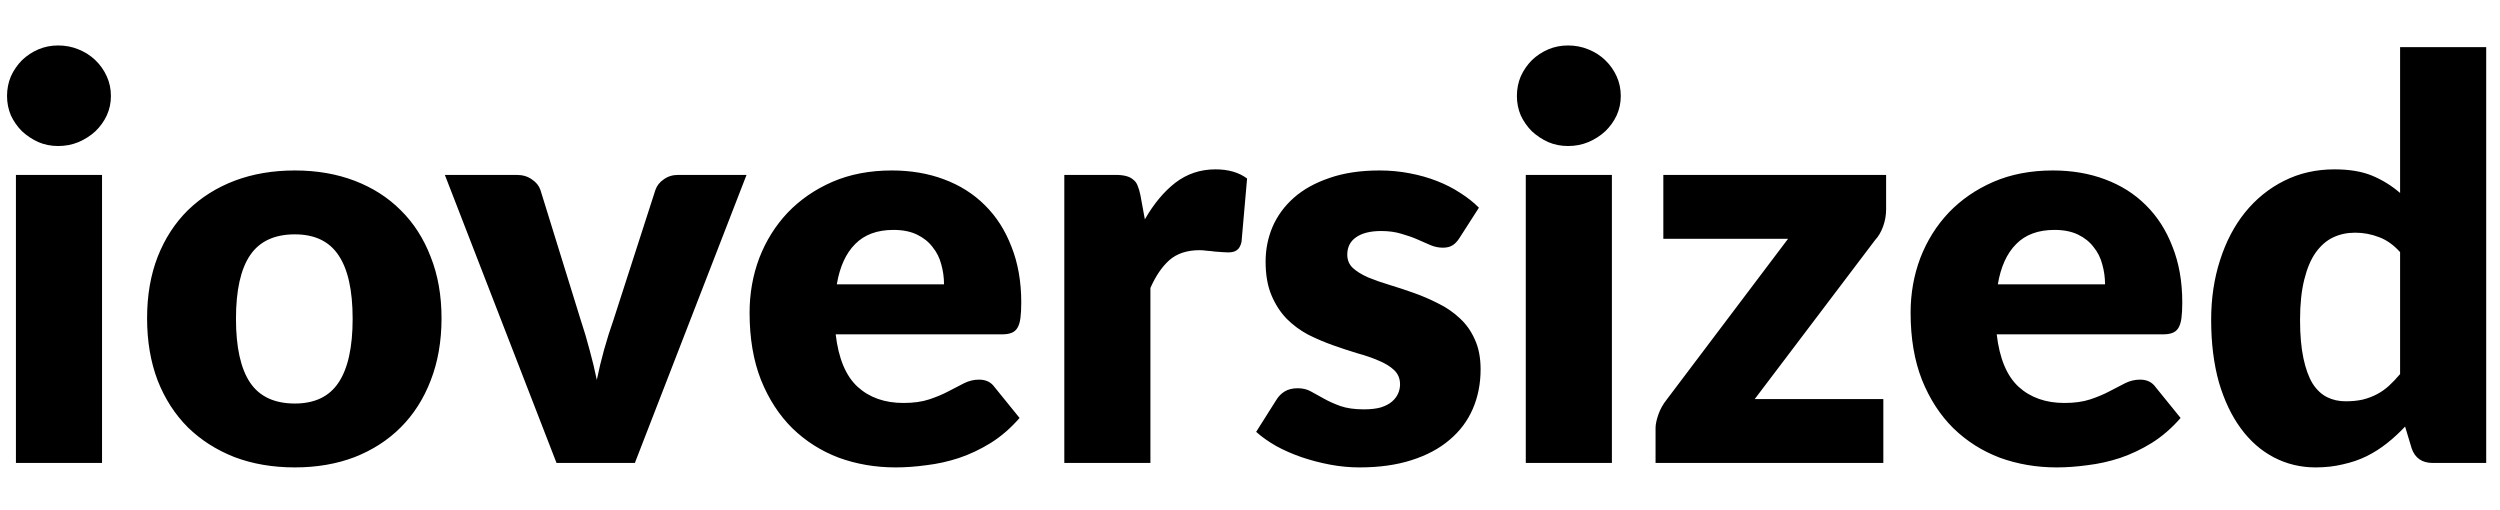
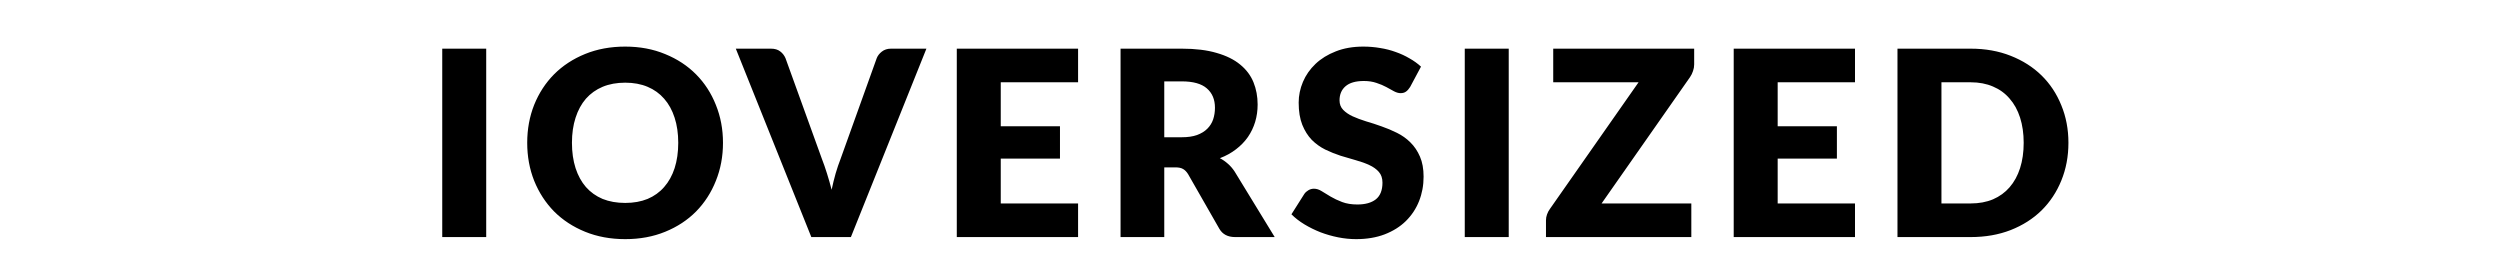
- <svg xmlns="http://www.w3.org/2000/svg" width="54" height="11" viewBox="0 0 54 11" fill="none">
-   <path d="M2.204 3.778V10H0.344V3.778H2.204ZM2.396 2.074C2.396 2.222 2.366 2.362 2.306 2.494C2.246 2.622 2.164 2.736 2.06 2.836C1.956 2.932 1.834 3.01 1.694 3.07C1.558 3.126 1.412 3.154 1.256 3.154C1.104 3.154 0.962 3.126 0.83 3.07C0.698 3.01 0.58 2.932 0.476 2.836C0.376 2.736 0.296 2.622 0.236 2.494C0.18 2.362 0.152 2.222 0.152 2.074C0.152 1.922 0.18 1.78 0.236 1.648C0.296 1.516 0.376 1.4 0.476 1.3C0.58 1.2 0.698 1.122 0.83 1.066C0.962 1.01 1.104 0.982 1.256 0.982C1.412 0.982 1.558 1.01 1.694 1.066C1.834 1.122 1.956 1.2 2.06 1.3C2.164 1.4 2.246 1.516 2.306 1.648C2.366 1.78 2.396 1.922 2.396 2.074ZM6.369 3.682C6.841 3.682 7.271 3.756 7.659 3.904C8.047 4.052 8.379 4.264 8.655 4.54C8.935 4.816 9.151 5.152 9.303 5.548C9.459 5.94 9.537 6.382 9.537 6.874C9.537 7.37 9.459 7.818 9.303 8.218C9.151 8.614 8.935 8.952 8.655 9.232C8.379 9.508 8.047 9.722 7.659 9.874C7.271 10.022 6.841 10.096 6.369 10.096C5.893 10.096 5.459 10.022 5.067 9.874C4.679 9.722 4.343 9.508 4.059 9.232C3.779 8.952 3.561 8.614 3.405 8.218C3.253 7.818 3.177 7.37 3.177 6.874C3.177 6.382 3.253 5.94 3.405 5.548C3.561 5.152 3.779 4.816 4.059 4.54C4.343 4.264 4.679 4.052 5.067 3.904C5.459 3.756 5.893 3.682 6.369 3.682ZM6.369 8.716C6.797 8.716 7.111 8.566 7.311 8.266C7.515 7.962 7.617 7.502 7.617 6.886C7.617 6.27 7.515 5.812 7.311 5.512C7.111 5.212 6.797 5.062 6.369 5.062C5.929 5.062 5.607 5.212 5.403 5.512C5.199 5.812 5.097 6.27 5.097 6.886C5.097 7.502 5.199 7.962 5.403 8.266C5.607 8.566 5.929 8.716 6.369 8.716ZM16.125 3.778L13.713 10H12.021L9.609 3.778H11.157C11.289 3.778 11.399 3.81 11.487 3.874C11.579 3.934 11.641 4.01 11.673 4.102L12.537 6.892C12.613 7.12 12.679 7.342 12.735 7.558C12.795 7.774 12.847 7.99 12.891 8.206C12.979 7.774 13.101 7.336 13.257 6.892L14.157 4.102C14.189 4.01 14.249 3.934 14.337 3.874C14.425 3.81 14.529 3.778 14.649 3.778H16.125ZM20.391 6.142C20.391 5.994 20.371 5.85 20.331 5.71C20.295 5.57 20.233 5.446 20.145 5.338C20.061 5.226 19.949 5.136 19.809 5.068C19.669 5 19.499 4.966 19.299 4.966C18.947 4.966 18.671 5.068 18.471 5.272C18.271 5.472 18.139 5.762 18.075 6.142H20.391ZM18.051 7.222C18.111 7.742 18.269 8.12 18.525 8.356C18.781 8.588 19.111 8.704 19.515 8.704C19.731 8.704 19.917 8.678 20.073 8.626C20.229 8.574 20.367 8.516 20.487 8.452C20.611 8.388 20.723 8.33 20.823 8.278C20.927 8.226 21.035 8.2 21.147 8.2C21.295 8.2 21.407 8.254 21.483 8.362L22.023 9.028C21.831 9.248 21.623 9.428 21.399 9.568C21.179 9.704 20.951 9.812 20.715 9.892C20.483 9.968 20.249 10.02 20.013 10.048C19.781 10.08 19.559 10.096 19.347 10.096C18.911 10.096 18.501 10.026 18.117 9.886C17.737 9.742 17.403 9.53 17.115 9.25C16.831 8.97 16.605 8.622 16.437 8.206C16.273 7.79 16.191 7.306 16.191 6.754C16.191 6.338 16.261 5.944 16.401 5.572C16.545 5.2 16.749 4.874 17.013 4.594C17.281 4.314 17.603 4.092 17.979 3.928C18.359 3.764 18.787 3.682 19.263 3.682C19.675 3.682 20.051 3.746 20.391 3.874C20.735 4.002 21.029 4.188 21.273 4.432C21.521 4.676 21.713 4.976 21.849 5.332C21.989 5.684 22.059 6.084 22.059 6.532C22.059 6.672 22.053 6.786 22.041 6.874C22.029 6.962 22.007 7.032 21.975 7.084C21.943 7.136 21.899 7.172 21.843 7.192C21.791 7.212 21.723 7.222 21.639 7.222H18.051ZM24.729 4.738C24.921 4.402 25.141 4.138 25.389 3.946C25.641 3.754 25.929 3.658 26.253 3.658C26.533 3.658 26.761 3.724 26.937 3.856L26.817 5.224C26.797 5.312 26.763 5.372 26.715 5.404C26.671 5.436 26.609 5.452 26.529 5.452C26.497 5.452 26.455 5.45 26.403 5.446C26.351 5.442 26.297 5.438 26.241 5.434C26.185 5.426 26.127 5.42 26.067 5.416C26.011 5.408 25.959 5.404 25.911 5.404C25.639 5.404 25.421 5.476 25.257 5.62C25.097 5.764 24.961 5.964 24.849 6.22V10H22.989V3.778H24.093C24.185 3.778 24.261 3.786 24.321 3.802C24.385 3.818 24.437 3.844 24.477 3.88C24.521 3.912 24.553 3.956 24.573 4.012C24.597 4.068 24.617 4.136 24.633 4.216L24.729 4.738ZM31.525 5.14C31.477 5.216 31.425 5.27 31.369 5.302C31.317 5.334 31.249 5.35 31.165 5.35C31.077 5.35 30.989 5.332 30.901 5.296C30.813 5.256 30.717 5.214 30.613 5.17C30.513 5.126 30.399 5.086 30.271 5.05C30.143 5.01 29.997 4.99 29.833 4.99C29.597 4.99 29.415 5.036 29.287 5.128C29.163 5.216 29.101 5.34 29.101 5.5C29.101 5.616 29.141 5.712 29.221 5.788C29.305 5.864 29.415 5.932 29.551 5.992C29.687 6.048 29.841 6.102 30.013 6.154C30.185 6.206 30.361 6.264 30.541 6.328C30.721 6.392 30.897 6.468 31.069 6.556C31.241 6.64 31.395 6.746 31.531 6.874C31.667 6.998 31.775 7.15 31.855 7.33C31.939 7.51 31.981 7.726 31.981 7.978C31.981 8.286 31.925 8.57 31.813 8.83C31.701 9.09 31.533 9.314 31.309 9.502C31.089 9.69 30.815 9.836 30.487 9.94C30.163 10.044 29.789 10.096 29.365 10.096C29.153 10.096 28.941 10.076 28.729 10.036C28.517 9.996 28.311 9.942 28.111 9.874C27.915 9.806 27.733 9.726 27.565 9.634C27.397 9.538 27.253 9.436 27.133 9.328L27.565 8.644C27.613 8.564 27.673 8.502 27.745 8.458C27.821 8.41 27.917 8.386 28.033 8.386C28.141 8.386 28.237 8.41 28.321 8.458C28.409 8.506 28.503 8.558 28.603 8.614C28.703 8.67 28.819 8.722 28.951 8.77C29.087 8.818 29.257 8.842 29.461 8.842C29.605 8.842 29.727 8.828 29.827 8.8C29.927 8.768 30.007 8.726 30.067 8.674C30.127 8.622 30.171 8.564 30.199 8.5C30.227 8.436 30.241 8.37 30.241 8.302C30.241 8.178 30.199 8.076 30.115 7.996C30.031 7.916 29.921 7.848 29.785 7.792C29.649 7.732 29.493 7.678 29.317 7.63C29.145 7.578 28.969 7.52 28.789 7.456C28.609 7.392 28.431 7.316 28.255 7.228C28.083 7.136 27.929 7.022 27.793 6.886C27.657 6.746 27.547 6.576 27.463 6.376C27.379 6.176 27.337 5.934 27.337 5.65C27.337 5.386 27.387 5.136 27.487 4.9C27.591 4.66 27.745 4.45 27.949 4.27C28.153 4.09 28.409 3.948 28.717 3.844C29.025 3.736 29.385 3.682 29.797 3.682C30.021 3.682 30.237 3.702 30.445 3.742C30.657 3.782 30.855 3.838 31.039 3.91C31.223 3.982 31.391 4.068 31.543 4.168C31.695 4.264 31.829 4.37 31.945 4.486L31.525 5.14ZM34.817 3.778V10H32.957V3.778H34.817ZM35.009 2.074C35.009 2.222 34.979 2.362 34.919 2.494C34.859 2.622 34.777 2.736 34.673 2.836C34.569 2.932 34.447 3.01 34.307 3.07C34.171 3.126 34.025 3.154 33.869 3.154C33.717 3.154 33.575 3.126 33.443 3.07C33.311 3.01 33.193 2.932 33.089 2.836C32.989 2.736 32.909 2.622 32.849 2.494C32.793 2.362 32.765 2.222 32.765 2.074C32.765 1.922 32.793 1.78 32.849 1.648C32.909 1.516 32.989 1.4 33.089 1.3C33.193 1.2 33.311 1.122 33.443 1.066C33.575 1.01 33.717 0.982 33.869 0.982C34.025 0.982 34.171 1.01 34.307 1.066C34.447 1.122 34.569 1.2 34.673 1.3C34.777 1.4 34.859 1.516 34.919 1.648C34.979 1.78 35.009 1.922 35.009 2.074ZM40.74 4.522C40.74 4.65 40.718 4.774 40.674 4.894C40.63 5.014 40.572 5.112 40.5 5.188L37.902 8.62H40.68V10H35.76V9.244C35.76 9.168 35.78 9.072 35.82 8.956C35.86 8.84 35.92 8.732 36 8.632L38.622 5.158H35.928V3.778H40.74V4.522ZM45.469 6.142C45.469 5.994 45.449 5.85 45.409 5.71C45.373 5.57 45.311 5.446 45.223 5.338C45.139 5.226 45.027 5.136 44.887 5.068C44.747 5 44.577 4.966 44.377 4.966C44.025 4.966 43.749 5.068 43.549 5.272C43.349 5.472 43.217 5.762 43.153 6.142H45.469ZM43.129 7.222C43.189 7.742 43.347 8.12 43.603 8.356C43.859 8.588 44.189 8.704 44.593 8.704C44.809 8.704 44.995 8.678 45.151 8.626C45.307 8.574 45.445 8.516 45.565 8.452C45.689 8.388 45.801 8.33 45.901 8.278C46.005 8.226 46.113 8.2 46.225 8.2C46.373 8.2 46.485 8.254 46.561 8.362L47.101 9.028C46.909 9.248 46.701 9.428 46.477 9.568C46.257 9.704 46.029 9.812 45.793 9.892C45.561 9.968 45.327 10.02 45.091 10.048C44.859 10.08 44.637 10.096 44.425 10.096C43.989 10.096 43.579 10.026 43.195 9.886C42.815 9.742 42.481 9.53 42.193 9.25C41.909 8.97 41.683 8.622 41.515 8.206C41.351 7.79 41.269 7.306 41.269 6.754C41.269 6.338 41.339 5.944 41.479 5.572C41.623 5.2 41.827 4.874 42.091 4.594C42.359 4.314 42.681 4.092 43.057 3.928C43.437 3.764 43.865 3.682 44.341 3.682C44.753 3.682 45.129 3.746 45.469 3.874C45.813 4.002 46.107 4.188 46.351 4.432C46.599 4.676 46.791 4.976 46.927 5.332C47.067 5.684 47.137 6.084 47.137 6.532C47.137 6.672 47.131 6.786 47.119 6.874C47.107 6.962 47.085 7.032 47.053 7.084C47.021 7.136 46.977 7.172 46.921 7.192C46.869 7.212 46.801 7.222 46.717 7.222H43.129ZM51.842 5.446C51.702 5.29 51.55 5.182 51.386 5.122C51.221 5.058 51.05 5.026 50.87 5.026C50.697 5.026 50.539 5.06 50.395 5.128C50.252 5.196 50.126 5.306 50.017 5.458C49.913 5.606 49.831 5.8 49.772 6.04C49.712 6.28 49.681 6.57 49.681 6.91C49.681 7.238 49.706 7.514 49.754 7.738C49.801 7.962 49.867 8.144 49.952 8.284C50.039 8.42 50.144 8.518 50.264 8.578C50.383 8.638 50.517 8.668 50.666 8.668C50.801 8.668 50.923 8.656 51.032 8.632C51.144 8.604 51.245 8.566 51.337 8.518C51.429 8.47 51.516 8.41 51.596 8.338C51.679 8.262 51.761 8.176 51.842 8.08V5.446ZM53.702 1.018V10H52.55C52.318 10 52.166 9.896 52.093 9.688L51.95 9.214C51.825 9.346 51.696 9.466 51.559 9.574C51.423 9.682 51.276 9.776 51.115 9.856C50.959 9.932 50.789 9.99 50.605 10.03C50.425 10.074 50.23 10.096 50.017 10.096C49.694 10.096 49.394 10.024 49.117 9.88C48.842 9.736 48.603 9.528 48.404 9.256C48.203 8.984 48.045 8.652 47.929 8.26C47.818 7.864 47.761 7.414 47.761 6.91C47.761 6.446 47.825 6.016 47.953 5.62C48.081 5.22 48.261 4.876 48.493 4.588C48.73 4.296 49.011 4.068 49.34 3.904C49.667 3.74 50.029 3.658 50.425 3.658C50.749 3.658 51.022 3.704 51.242 3.796C51.462 3.888 51.661 4.012 51.842 4.168V1.018H53.702Z" fill="black" />
+ <svg xmlns="http://www.w3.org/2000/svg" width="232" height="25" viewBox="0 0 232 25" fill="none">
+   <path d="M45.12 22H41.04V4.516H45.12V22ZM67.093 13.252C67.093 14.516 66.873 15.692 66.433 16.78C66.001 17.868 65.389 18.816 64.597 19.624C63.805 20.424 62.849 21.052 61.729 21.508C60.617 21.964 59.381 22.192 58.021 22.192C56.661 22.192 55.421 21.964 54.301 21.508C53.181 21.052 52.221 20.424 51.421 19.624C50.629 18.816 50.013 17.868 49.573 16.78C49.141 15.692 48.925 14.516 48.925 13.252C48.925 11.988 49.141 10.812 49.573 9.724C50.013 8.636 50.629 7.692 51.421 6.892C52.221 6.092 53.181 5.464 54.301 5.008C55.421 4.552 56.661 4.324 58.021 4.324C59.381 4.324 60.617 4.556 61.729 5.02C62.849 5.476 63.805 6.104 64.597 6.904C65.389 7.704 66.001 8.648 66.433 9.736C66.873 10.824 67.093 11.996 67.093 13.252ZM62.941 13.252C62.941 12.388 62.829 11.612 62.605 10.924C62.381 10.228 62.057 9.64 61.633 9.16C61.217 8.68 60.705 8.312 60.097 8.056C59.489 7.8 58.797 7.672 58.021 7.672C57.237 7.672 56.537 7.8 55.921 8.056C55.313 8.312 54.797 8.68 54.373 9.16C53.957 9.64 53.637 10.228 53.413 10.924C53.189 11.612 53.077 12.388 53.077 13.252C53.077 14.124 53.189 14.908 53.413 15.604C53.637 16.292 53.957 16.876 54.373 17.356C54.797 17.836 55.313 18.204 55.921 18.46C56.537 18.708 57.237 18.832 58.021 18.832C58.797 18.832 59.489 18.708 60.097 18.46C60.705 18.204 61.217 17.836 61.633 17.356C62.057 16.876 62.381 16.292 62.605 15.604C62.829 14.908 62.941 14.124 62.941 13.252ZM85.971 4.516L78.963 22H75.291L68.283 4.516H71.547C71.899 4.516 72.183 4.6 72.399 4.768C72.615 4.928 72.779 5.136 72.891 5.392L76.275 14.752C76.435 15.16 76.591 15.608 76.743 16.096C76.895 16.576 77.039 17.08 77.175 17.608C77.287 17.08 77.411 16.576 77.547 16.096C77.691 15.608 77.843 15.16 78.003 14.752L81.363 5.392C81.451 5.168 81.607 4.968 81.831 4.792C82.063 4.608 82.347 4.516 82.683 4.516H85.971ZM92.87 7.636V11.716H98.366V14.716H92.87V18.88H100.046V22H88.79V4.516H100.046V7.636H92.87ZM109.676 12.736C110.228 12.736 110.696 12.668 111.08 12.532C111.472 12.388 111.792 12.192 112.04 11.944C112.288 11.696 112.468 11.408 112.58 11.08C112.692 10.744 112.748 10.384 112.748 10C112.748 9.232 112.496 8.632 111.992 8.2C111.496 7.768 110.724 7.552 109.676 7.552H108.044V12.736H109.676ZM118.292 22H114.62C113.94 22 113.452 21.744 113.156 21.232L110.252 16.156C110.116 15.94 109.964 15.784 109.796 15.688C109.628 15.584 109.388 15.532 109.076 15.532H108.044V22H103.988V4.516H109.676C110.94 4.516 112.016 4.648 112.904 4.912C113.8 5.168 114.528 5.528 115.088 5.992C115.656 6.456 116.068 7.004 116.324 7.636C116.58 8.268 116.708 8.956 116.708 9.7C116.708 10.268 116.632 10.804 116.48 11.308C116.328 11.812 116.104 12.28 115.808 12.712C115.512 13.136 115.144 13.516 114.704 13.852C114.272 14.188 113.772 14.464 113.204 14.68C113.468 14.816 113.716 14.988 113.948 15.196C114.18 15.396 114.388 15.636 114.572 15.916L118.292 22ZM130.861 8.068C130.741 8.26 130.613 8.404 130.477 8.5C130.349 8.596 130.181 8.644 129.973 8.644C129.789 8.644 129.589 8.588 129.373 8.476C129.165 8.356 128.925 8.224 128.653 8.08C128.389 7.936 128.085 7.808 127.741 7.696C127.397 7.576 127.005 7.516 126.565 7.516C125.805 7.516 125.237 7.68 124.861 8.008C124.493 8.328 124.309 8.764 124.309 9.316C124.309 9.668 124.421 9.96 124.645 10.192C124.869 10.424 125.161 10.624 125.521 10.792C125.889 10.96 126.305 11.116 126.769 11.26C127.241 11.396 127.721 11.552 128.209 11.728C128.697 11.896 129.173 12.096 129.637 12.328C130.109 12.56 130.525 12.856 130.885 13.216C131.253 13.576 131.549 14.016 131.773 14.536C131.997 15.048 132.109 15.668 132.109 16.396C132.109 17.204 131.969 17.96 131.689 18.664C131.409 19.368 131.001 19.984 130.465 20.512C129.937 21.032 129.281 21.444 128.497 21.748C127.721 22.044 126.837 22.192 125.845 22.192C125.301 22.192 124.745 22.136 124.177 22.024C123.617 21.912 123.073 21.756 122.545 21.556C122.017 21.348 121.521 21.104 121.057 20.824C120.593 20.544 120.189 20.232 119.845 19.888L121.045 17.992C121.141 17.856 121.265 17.744 121.417 17.656C121.577 17.56 121.749 17.512 121.933 17.512C122.173 17.512 122.413 17.588 122.653 17.74C122.901 17.892 123.177 18.06 123.481 18.244C123.793 18.428 124.149 18.596 124.549 18.748C124.949 18.9 125.421 18.976 125.965 18.976C126.701 18.976 127.273 18.816 127.681 18.496C128.089 18.168 128.293 17.652 128.293 16.948C128.293 16.54 128.181 16.208 127.957 15.952C127.733 15.696 127.437 15.484 127.069 15.316C126.709 15.148 126.297 15 125.833 14.872C125.369 14.744 124.893 14.604 124.405 14.452C123.917 14.292 123.441 14.1 122.977 13.876C122.513 13.644 122.097 13.344 121.729 12.976C121.369 12.6 121.077 12.136 120.853 11.584C120.629 11.024 120.517 10.336 120.517 9.52C120.517 8.864 120.649 8.224 120.913 7.6C121.177 6.976 121.565 6.42 122.077 5.932C122.589 5.444 123.217 5.056 123.961 4.768C124.705 4.472 125.557 4.324 126.517 4.324C127.053 4.324 127.573 4.368 128.077 4.456C128.589 4.536 129.073 4.66 129.529 4.828C129.985 4.988 130.409 5.184 130.801 5.416C131.201 5.64 131.557 5.896 131.869 6.184L130.861 8.068ZM140.01 22H135.93V4.516H140.01V22ZM157.219 5.98C157.219 6.188 157.183 6.392 157.111 6.592C157.047 6.792 156.955 6.98 156.835 7.156L148.627 18.88H156.955V22H143.467V20.44C143.467 20.256 143.499 20.076 143.563 19.9C143.627 19.716 143.715 19.548 143.827 19.396L152.059 7.636H144.139V4.516H157.219V5.98ZM164.968 7.636V11.716H170.464V14.716H164.968V18.88H172.144V22H160.888V4.516H172.144V7.636H164.968ZM191.95 13.252C191.95 14.516 191.73 15.684 191.29 16.756C190.858 17.82 190.246 18.744 189.454 19.528C188.662 20.304 187.706 20.912 186.586 21.352C185.474 21.784 184.238 22 182.878 22H176.086V4.516H182.878C184.238 4.516 185.474 4.736 186.586 5.176C187.706 5.616 188.662 6.224 189.454 7C190.246 7.776 190.858 8.7 191.29 9.772C191.73 10.836 191.95 11.996 191.95 13.252ZM187.798 13.252C187.798 12.388 187.686 11.608 187.462 10.912C187.238 10.216 186.914 9.628 186.49 9.148C186.074 8.66 185.562 8.288 184.954 8.032C184.346 7.768 183.654 7.636 182.878 7.636H180.166V18.88H182.878C183.654 18.88 184.346 18.752 184.954 18.496C185.562 18.232 186.074 17.86 186.49 17.38C186.914 16.892 187.238 16.3 187.462 15.604C187.686 14.908 187.798 14.124 187.798 13.252Z" fill="black" />
</svg>
